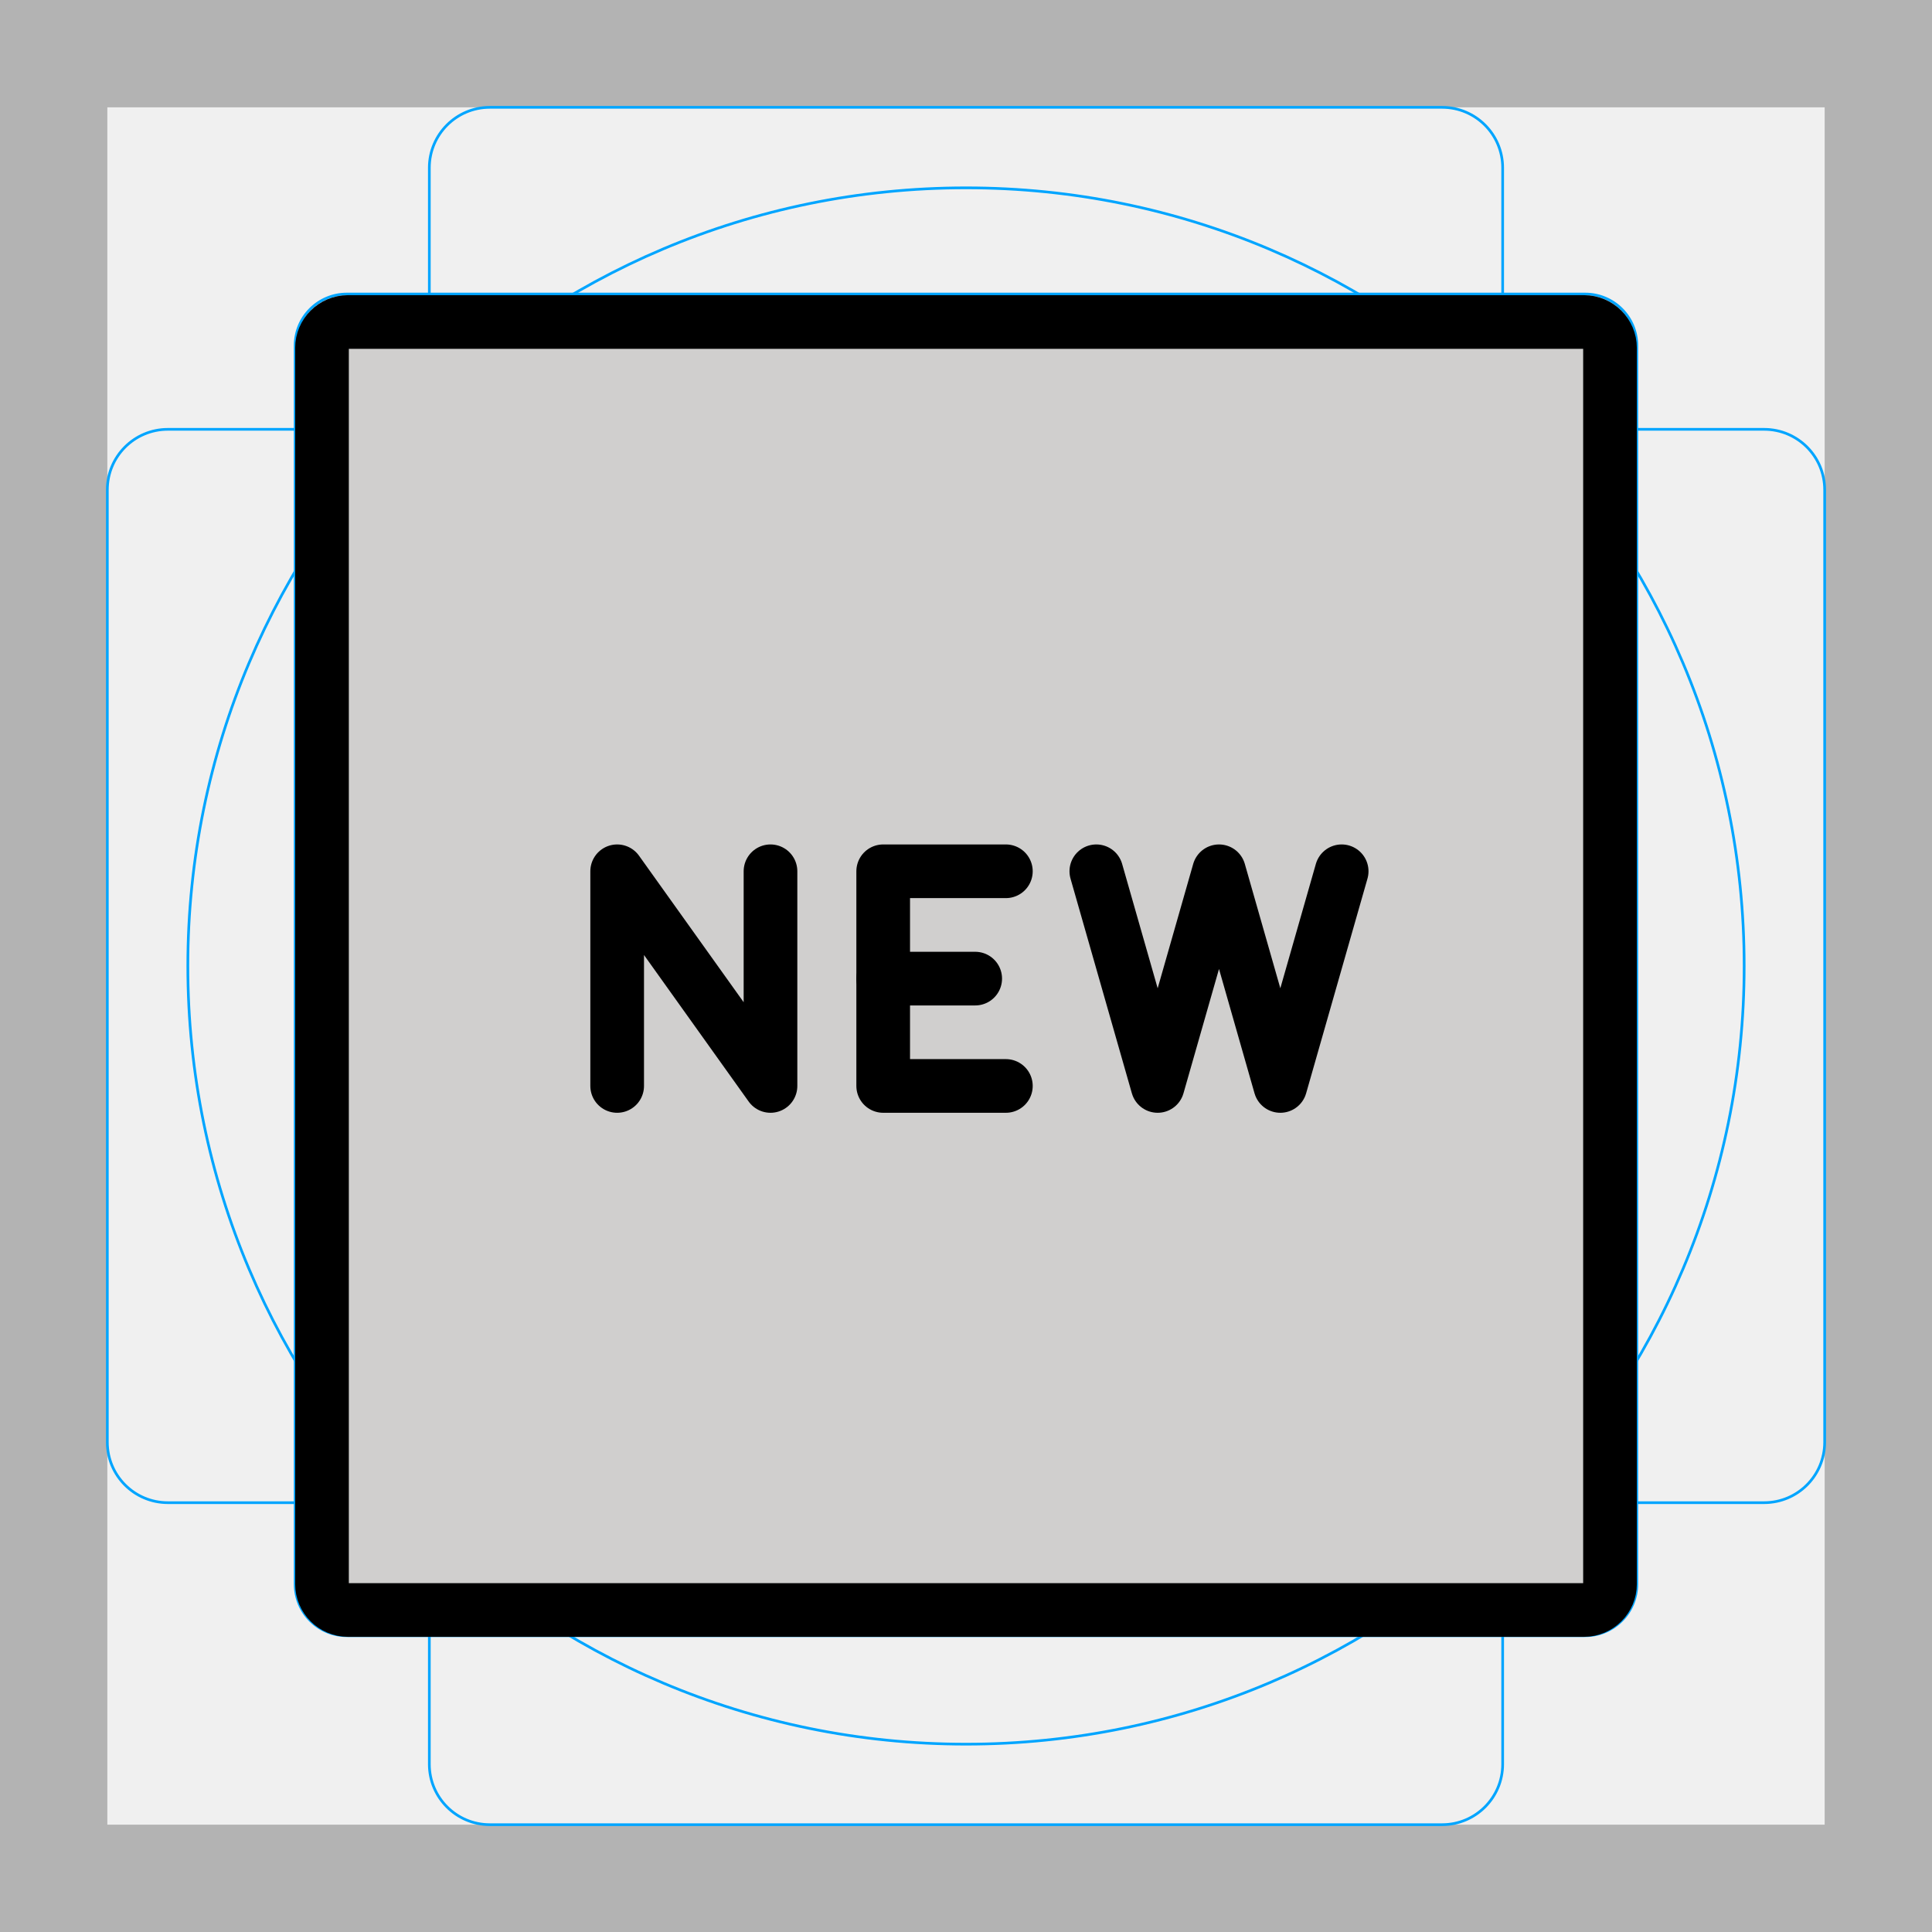
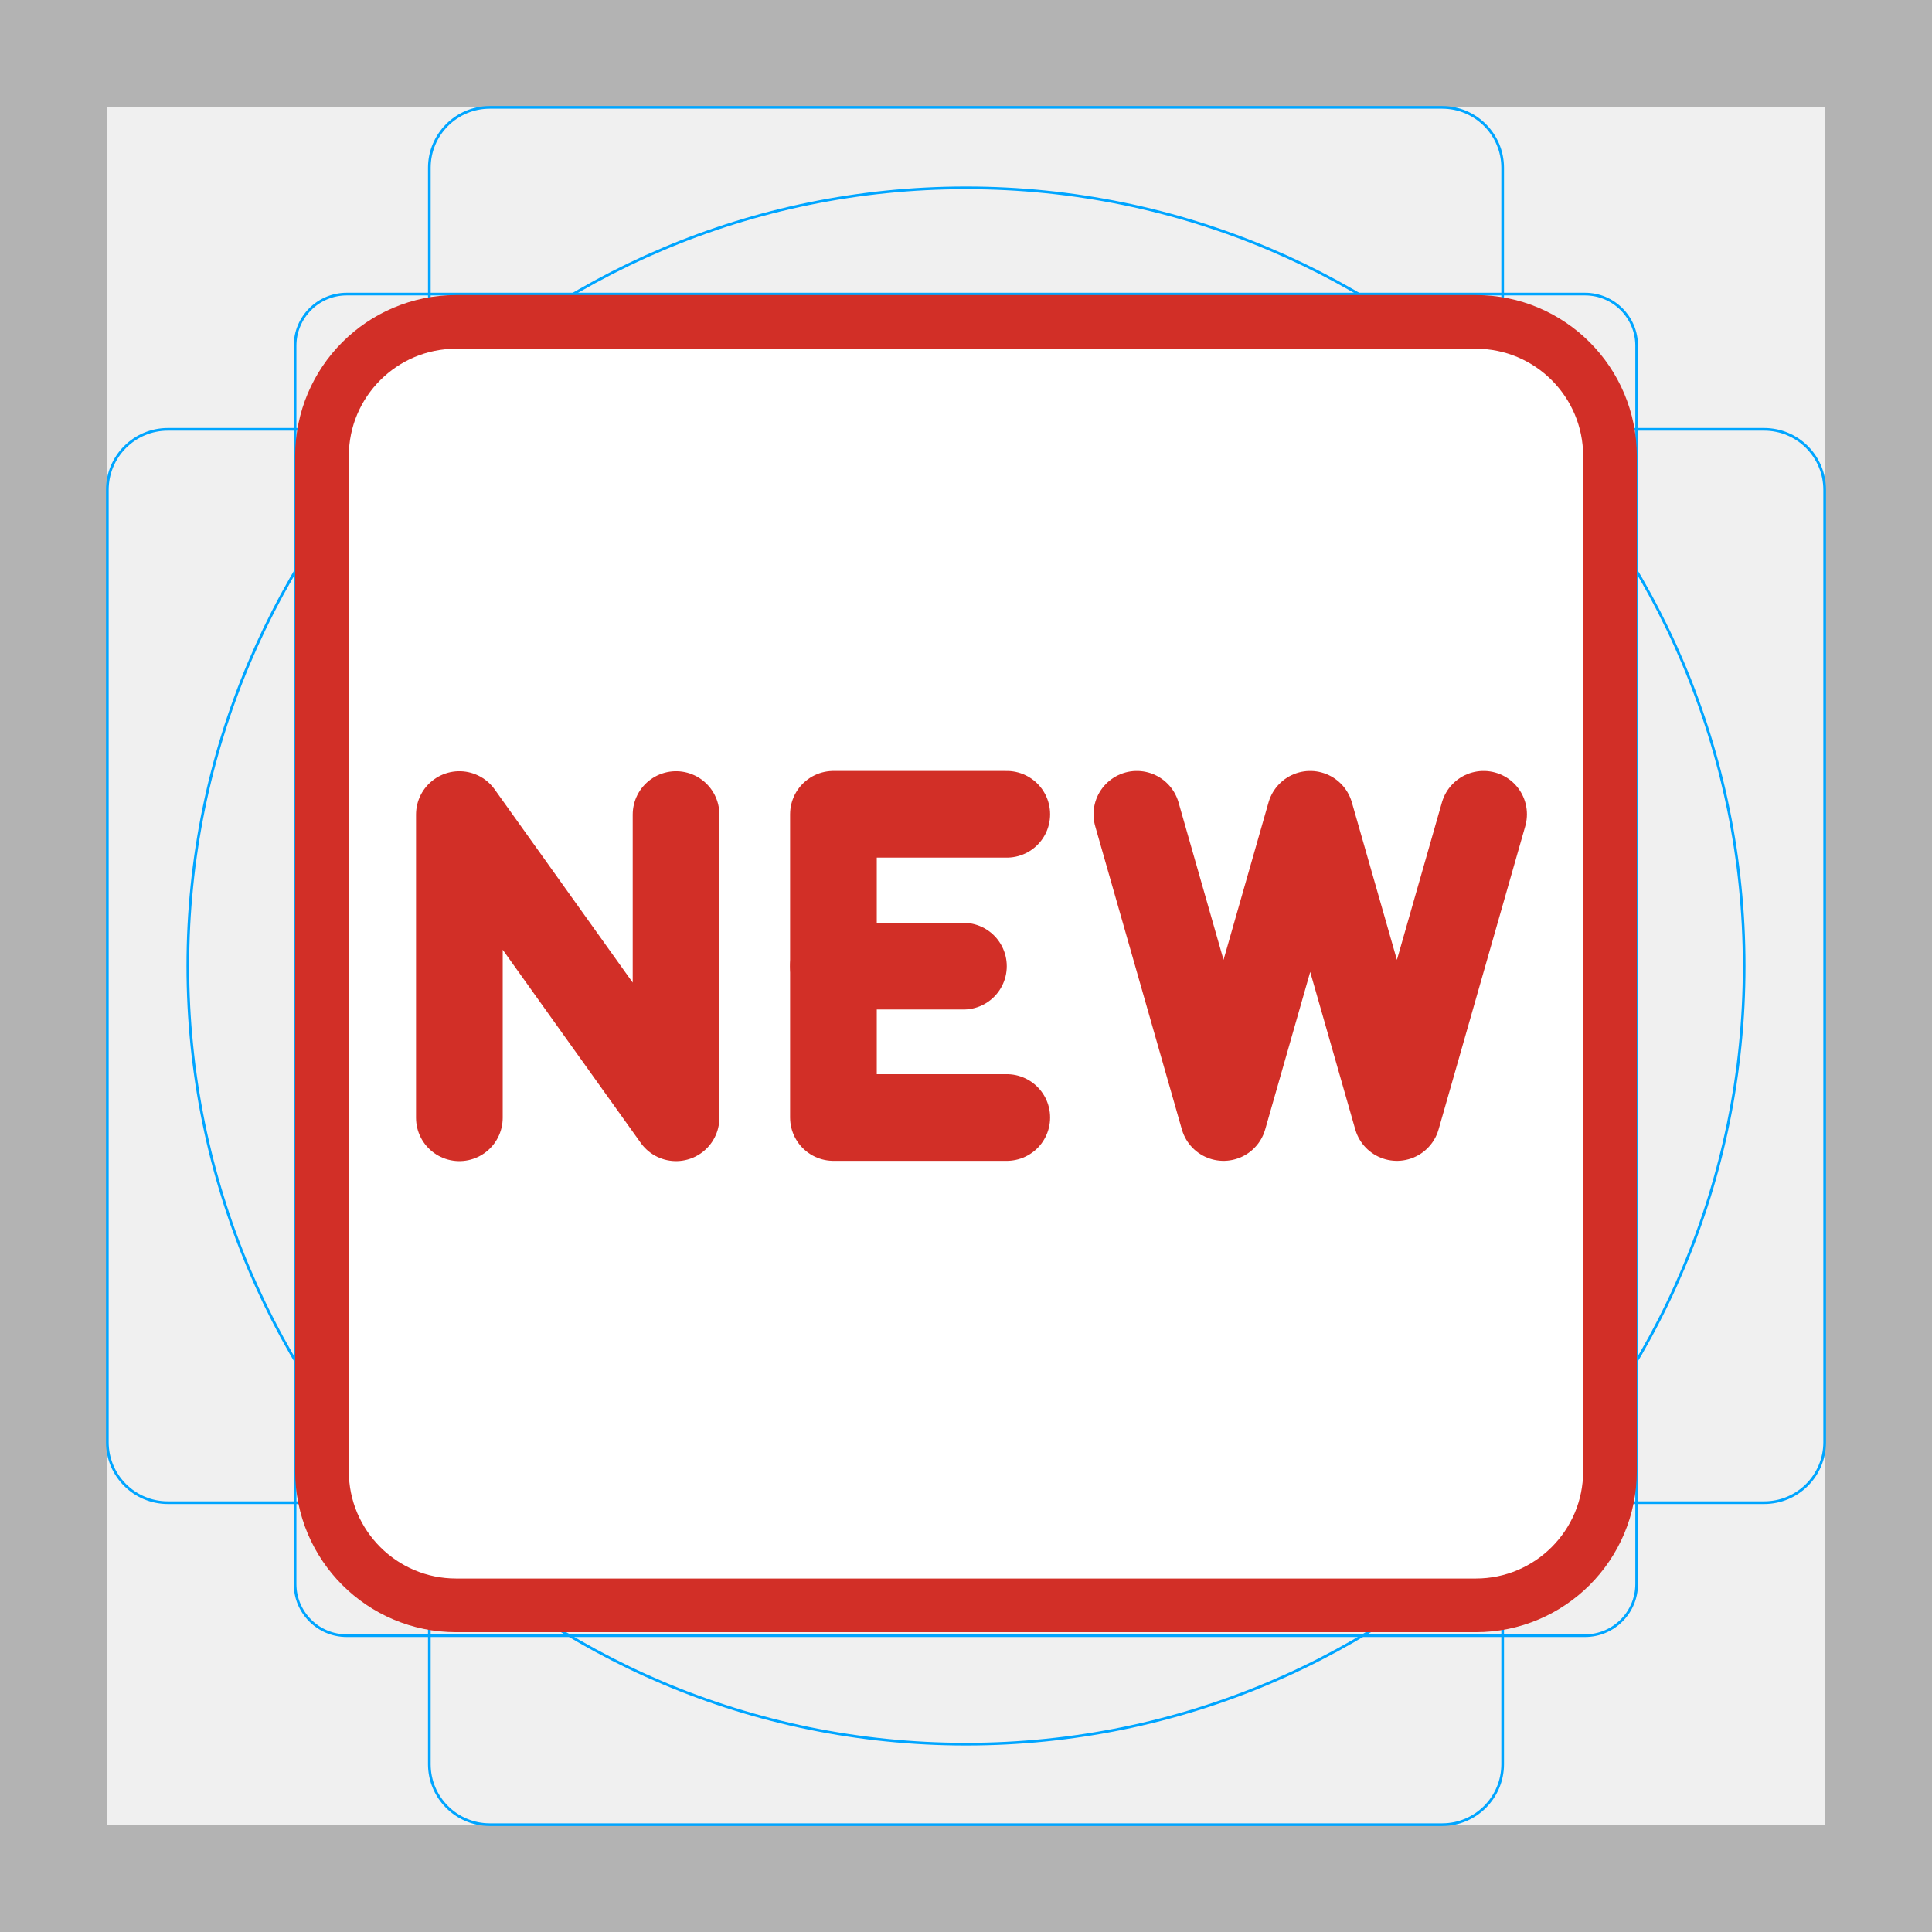
- <svg xmlns="http://www.w3.org/2000/svg" id="emoji" viewBox="0 0 72 72">
+ <svg xmlns="http://www.w3.org/2000/svg" id="emoji" version="1.1" viewBox="0 0 72 72">
  <g id="grid">
-     <path fill="#b3b3b3" d="M68,4V68H4V4H68m4-4H0V72H72V0Z" />
-     <path fill="none" stroke="#00a5ff" stroke-miterlimit="10" stroke-width="0.1" d="M12.923,10.958H59.077A1.923,1.923,0,0,1,61,12.881V59.035a1.923,1.923,0,0,1-1.923,1.923H12.923A1.923,1.923,0,0,1,11,59.035V12.881A1.923,1.923,0,0,1,12.923,10.958Z" />
-     <rect x="16" y="4" rx="2.254" width="40" height="64" fill="none" stroke="#00a5ff" stroke-miterlimit="10" stroke-width="0.1" />
-     <rect x="16" y="4" rx="2.254" width="40" height="64" transform="translate(72) rotate(90)" fill="none" stroke="#00a5ff" stroke-miterlimit="10" stroke-width="0.1" />
-     <circle cx="36" cy="36" r="29" fill="none" stroke="#00a5ff" stroke-miterlimit="10" stroke-width="0.1" />
+     <path d="m68 4v64h-64v-64h64m4-4h-72v72h72z" fill="#b3b3b3" />
+     <path d="m12.92 10.96h46.15a1.923 1.923 0 0 1 1.923 1.923v46.15a1.923 1.923 0 0 1-1.923 1.923h-46.15a1.923 1.923 0 0 1-1.923-1.923v-46.15a1.923 1.923 0 0 1 1.923-1.923z" fill="none" stroke="#00a5ff" stroke-miterlimit="10" stroke-width=".1" />
+     <rect x="16" y="4" width="40" height="64" rx="2.254" fill="none" stroke="#00a5ff" stroke-miterlimit="10" stroke-width=".1" />
+     <rect transform="rotate(90,36,36)" x="16" y="4" width="40" height="64" rx="2.254" fill="none" stroke="#00a5ff" stroke-miterlimit="10" stroke-width=".1" />
+     <circle cx="36" cy="36" r="29" fill="none" stroke="#00a5ff" stroke-miterlimit="10" stroke-width=".1" />
  </g>
-   <g id="color">
-     <path fill="#d0cfce" stroke="none" stroke-miterlimit="10" stroke-width="2" d="M59.035,60H12.965 C12.434,60,12,59.566,12,59.035V12.965C12,12.434,12.434,12,12.965,12h46.07C59.566,12,60,12.434,60,12.965v46.07 C60,59.566,59.566,60,59.035,60z" />
+   <g id="color" transform="translate(-.0006922 -.01378)" stroke="#d22f27">
+     <rect x="12" y="12.01" width="48" height="47.83" ry="5" fill="#fff" stroke-width="2" />
+     <path d="m37.52 30.36h-6.46v11.3h6.46" clip-rule="evenodd" fill="none" stroke="#d22f27" stroke-linecap="round" stroke-linejoin="round" stroke-miterlimit="10" stroke-width="3.23px" />
+     <path d="m31.06 36.02h4.845" clip-rule="evenodd" fill="none" stroke="#d22f27" stroke-linecap="round" stroke-linejoin="round" stroke-miterlimit="10" stroke-width="3.23px" />
+     <path d="m17.12 41.67v-11.3l8.075 11.3v-11.3" clip-rule="evenodd" fill="none" stroke="#d22f27" stroke-linecap="round" stroke-linejoin="round" stroke-miterlimit="10" stroke-width="3.23px" />
+     <path d="m55.29 30.36-3.23 11.3-3.232-11.3-3.23 11.3-3.23-11.3" clip-rule="evenodd" fill="none" stroke="#d22f27" stroke-linecap="round" stroke-linejoin="round" stroke-miterlimit="10" stroke-width="3.23px" />
  </g>
-   <g id="hair" />
-   <g id="skin" />
-   <g id="skin-shadow" />
  <g id="line">
-     <path fill="none" stroke="#000000" stroke-miterlimit="10" stroke-width="2" d="M59.035,60H12.965 C12.434,60,12,59.566,12,59.035V12.965C12,12.434,12.434,12,12.965,12h46.07C59.566,12,60,12.434,60,12.965v46.07 C60,59.566,59.566,60,59.035,60z" />
-     <polyline fill="none" stroke="#000000" stroke-linecap="round" stroke-linejoin="round" stroke-miterlimit="10" stroke-width="2" points="37.486,32.47 32.914,32.47 32.914,40.47 37.486,40.47" />
-     <line x1="32.914" x2="36.343" y1="36.47" y2="36.47" fill="none" stroke="#000000" stroke-linecap="round" stroke-linejoin="round" stroke-miterlimit="10" stroke-width="2" />
-     <polyline fill="none" stroke="#000000" stroke-linecap="round" stroke-linejoin="round" stroke-miterlimit="10" stroke-width="2" points="23,40.47 23,32.47 28.714,40.47 28.714,32.47" />
-     <polyline fill="none" stroke="#000000" stroke-linecap="round" stroke-linejoin="round" stroke-miterlimit="10" stroke-width="2" points="50,32.47 47.714,40.47 45.429,32.47 43.143,40.47 40.857,32.47" />
-   </g>
+  </g>
</svg>
